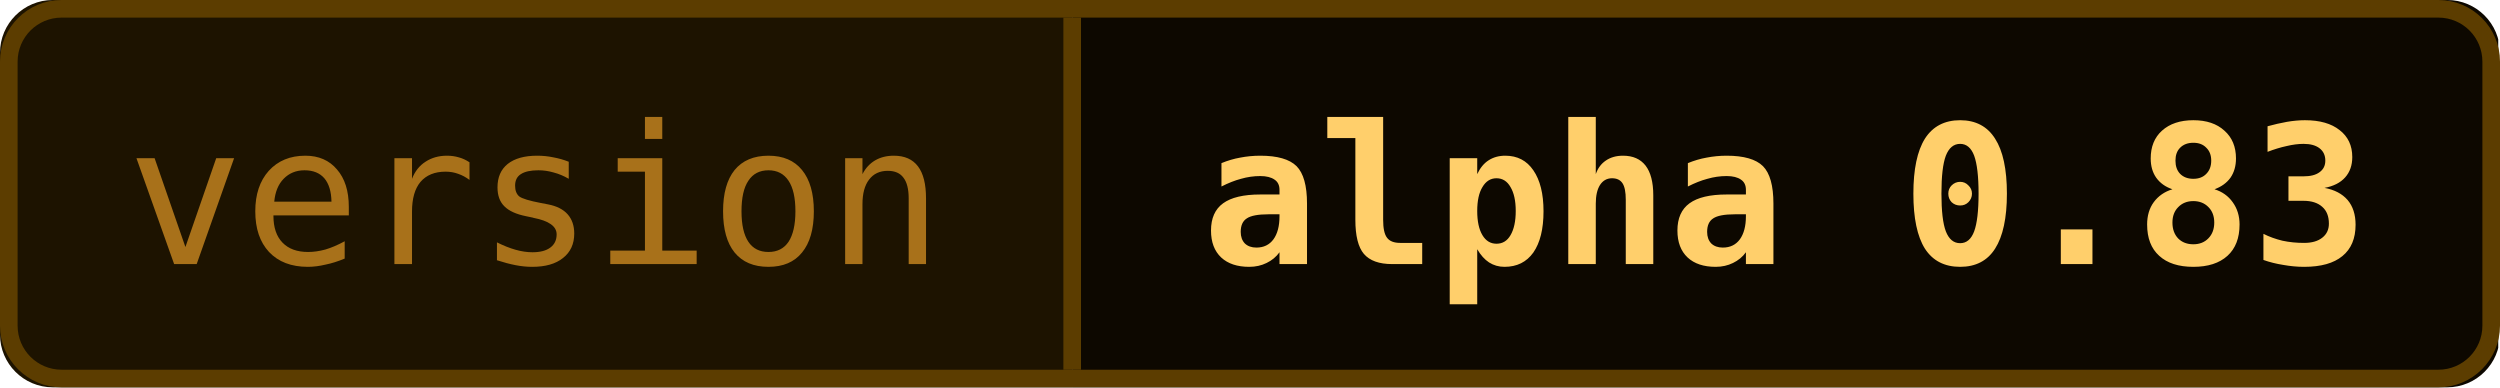
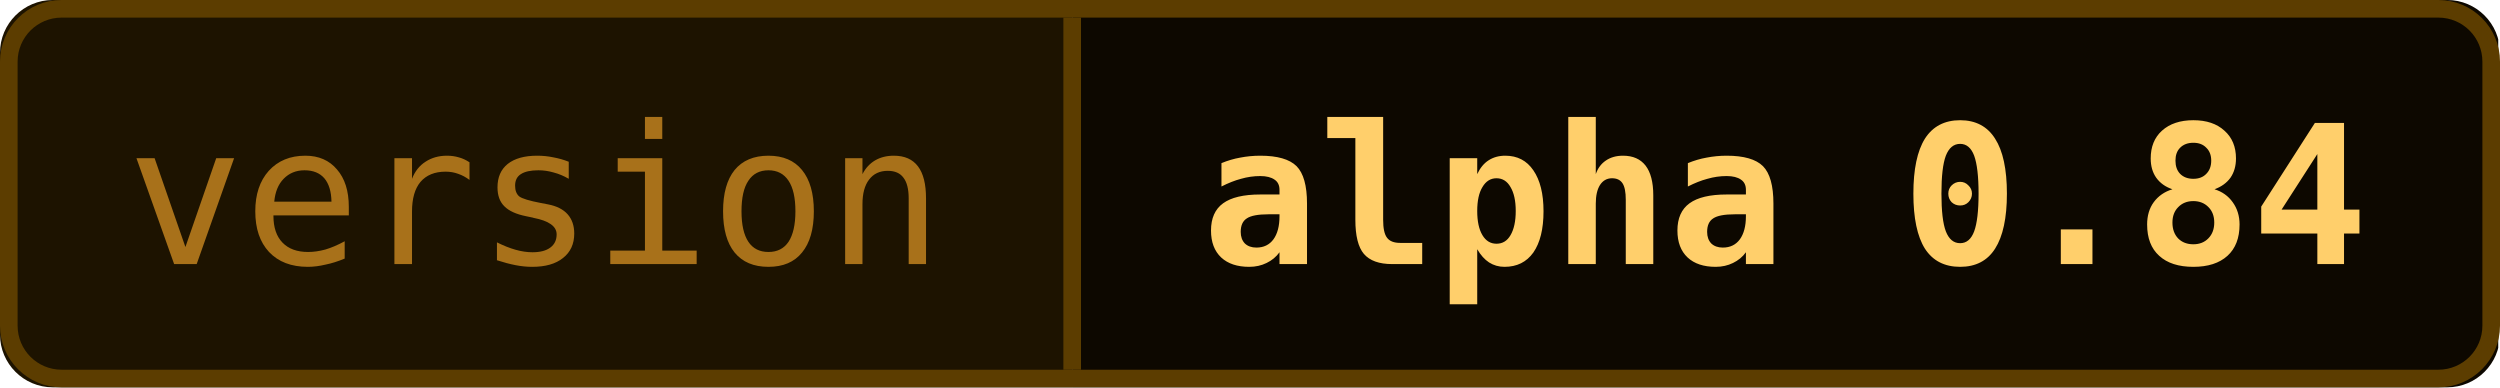
- <svg xmlns="http://www.w3.org/2000/svg" width="142" height="22" viewBox="0 0 142 22" role="img" aria-label="version : alpha 0.83">
+ <svg xmlns="http://www.w3.org/2000/svg" width="142" height="22" viewBox="0 0 142 22" role="img" aria-label="version : alpha 0.84">
  <clipPath id="r">
    <rect width="142" height="22" rx="3" />
  </clipPath>
  <g clip-path="url(#r)">
    <rect width="60.9" height="22" fill="#1d1300" />
    <rect x="60.9" width="81.0" height="22" fill="#0d0800" />
  </g>
  <rect x=".5" y=".5" width="141" height="21" rx="3" fill="none" stroke="#5c3d00" />
  <line x1="60.9" y1="1" x2="60.9" y2="21" stroke="#5c3d00" />
  <g text-anchor="middle" font-family="'JetBrains Mono', 'Cascadia Mono', Consolas, Menlo, 'DejaVu Sans Mono', monospace" font-size="11">
    <text x="30.4" y="15" fill="#a8711a" textLength="47" lengthAdjust="spacingAndGlyphs">version</text>
    <g class="s0">
-       <text x="101.4" y="15" fill="#ffcf6b" font-weight="700" textLength="67" lengthAdjust="spacingAndGlyphs">alpha 0.83</text>
+       <text x="101.4" y="15" fill="#ffcf6b" font-weight="700" textLength="67" lengthAdjust="spacingAndGlyphs">alpha 0.84</text>
    </g>
  </g>
</svg>
